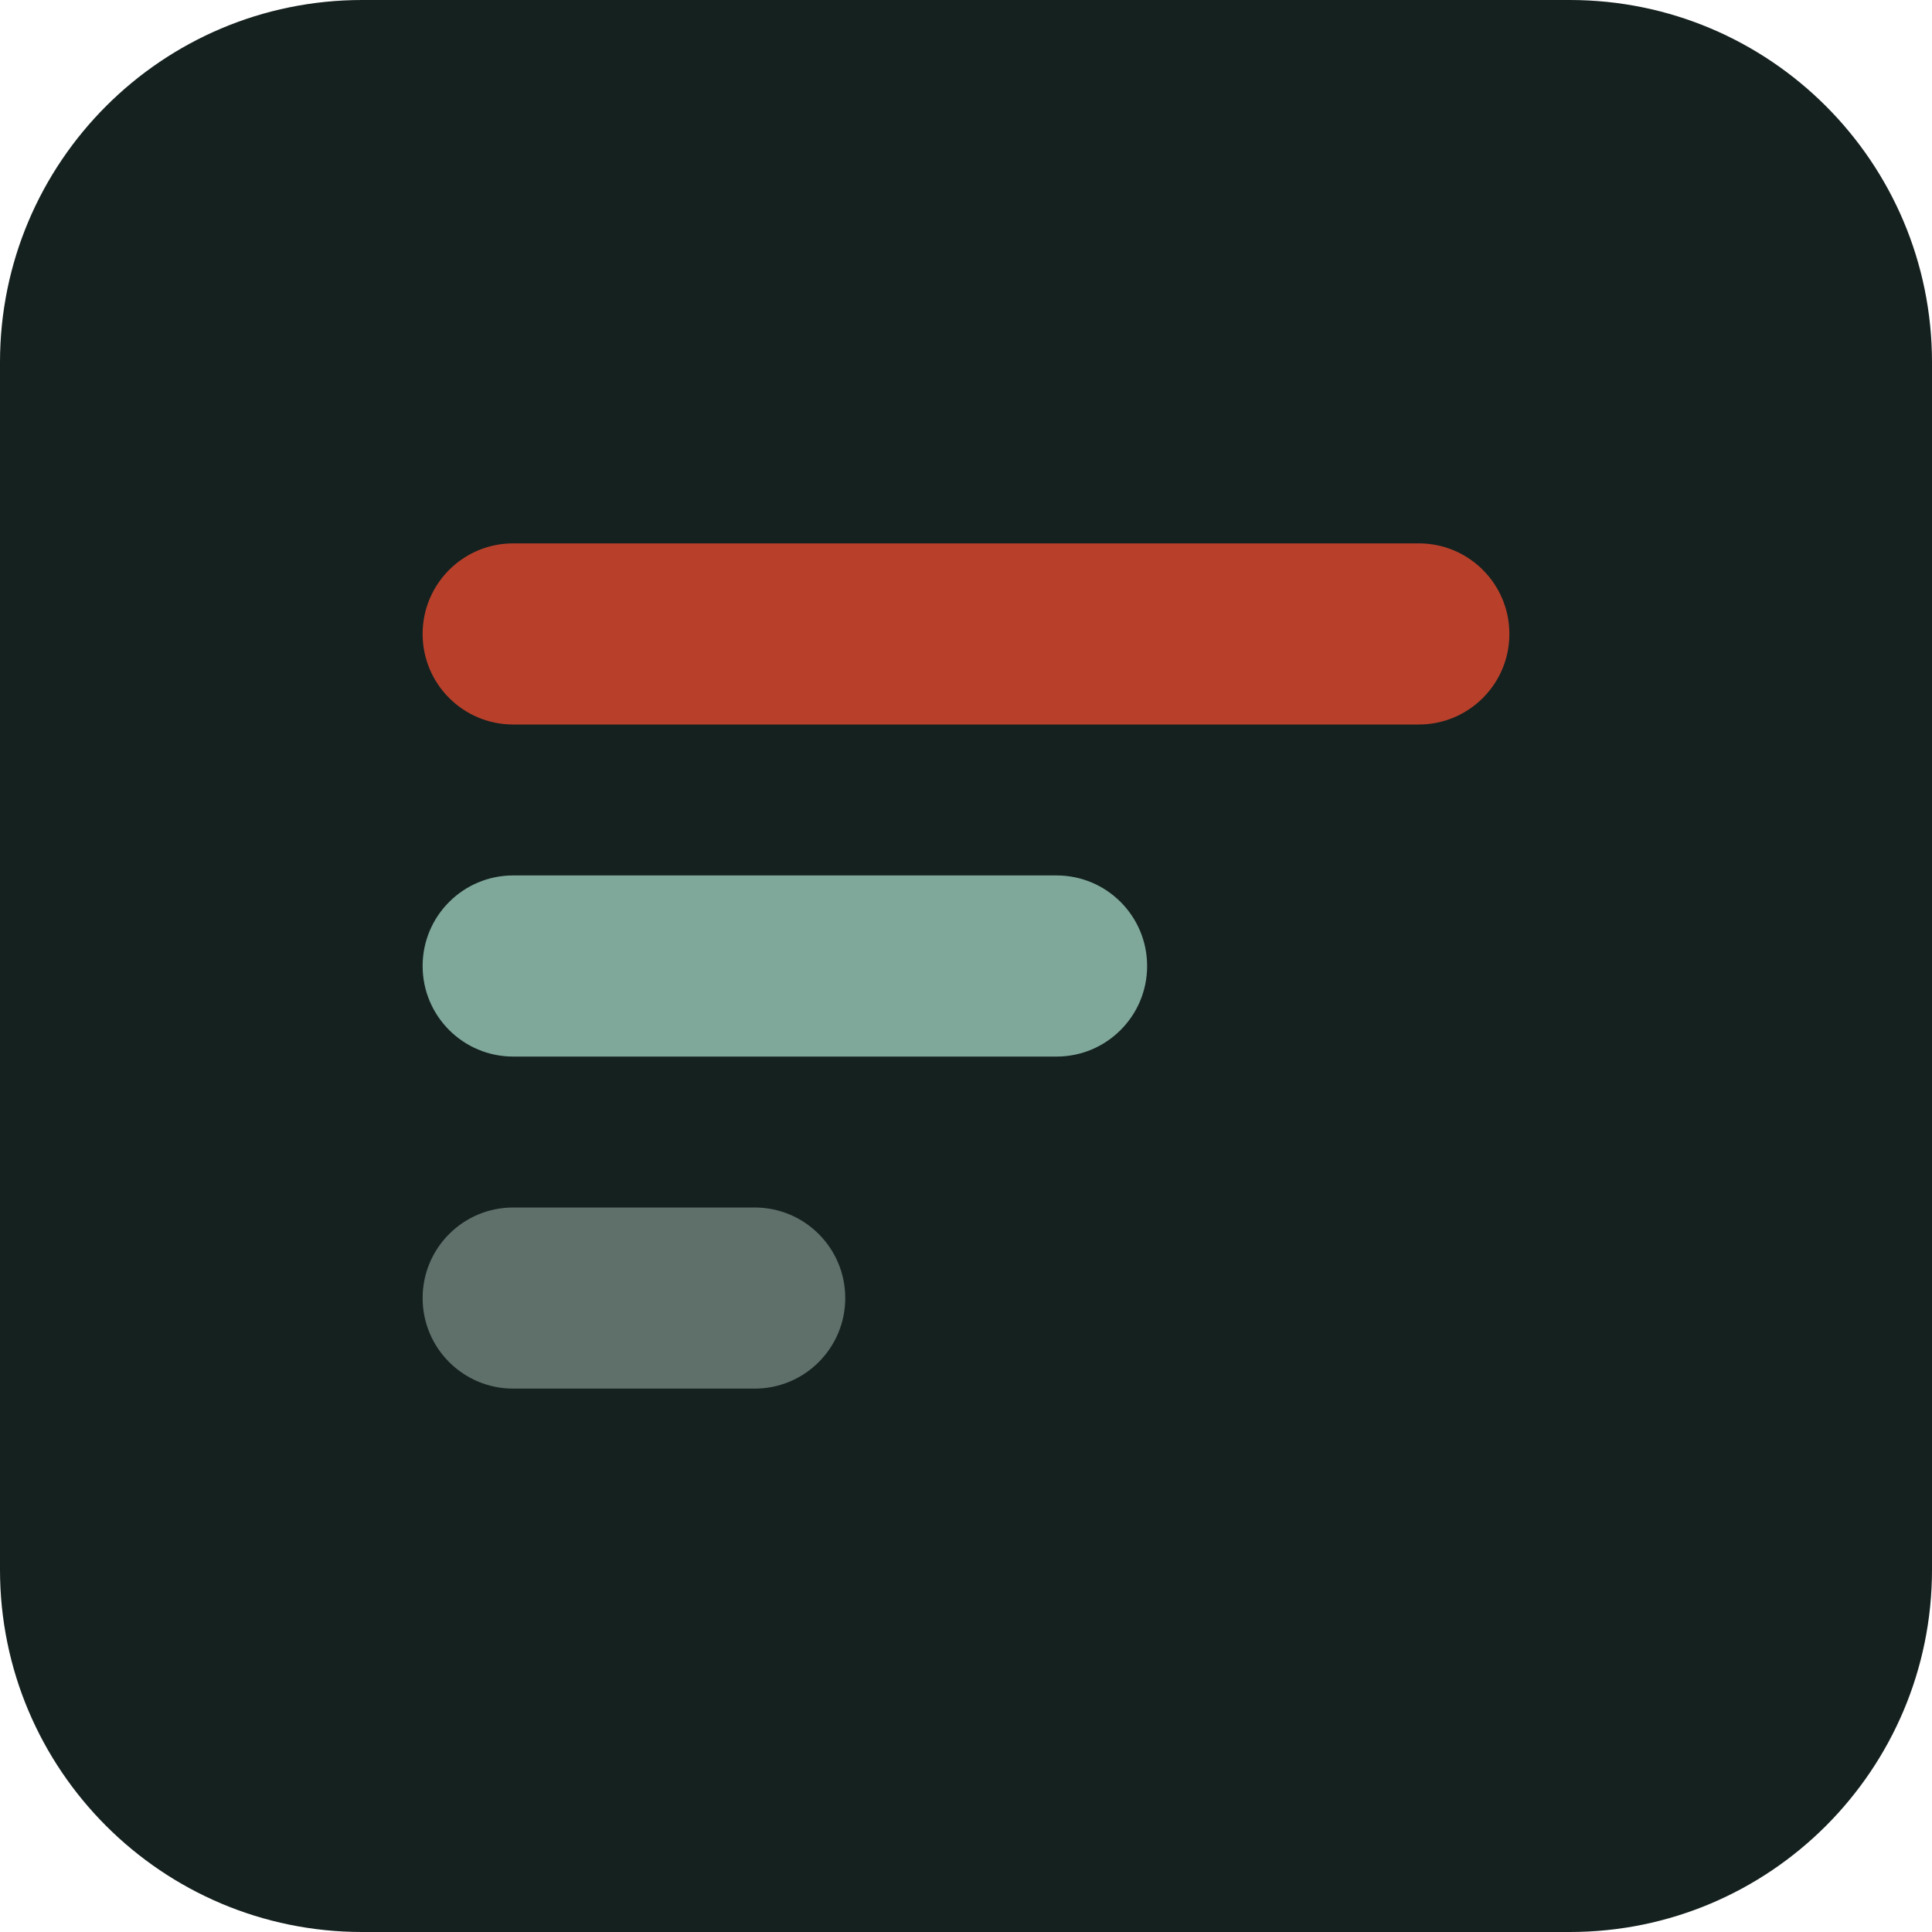
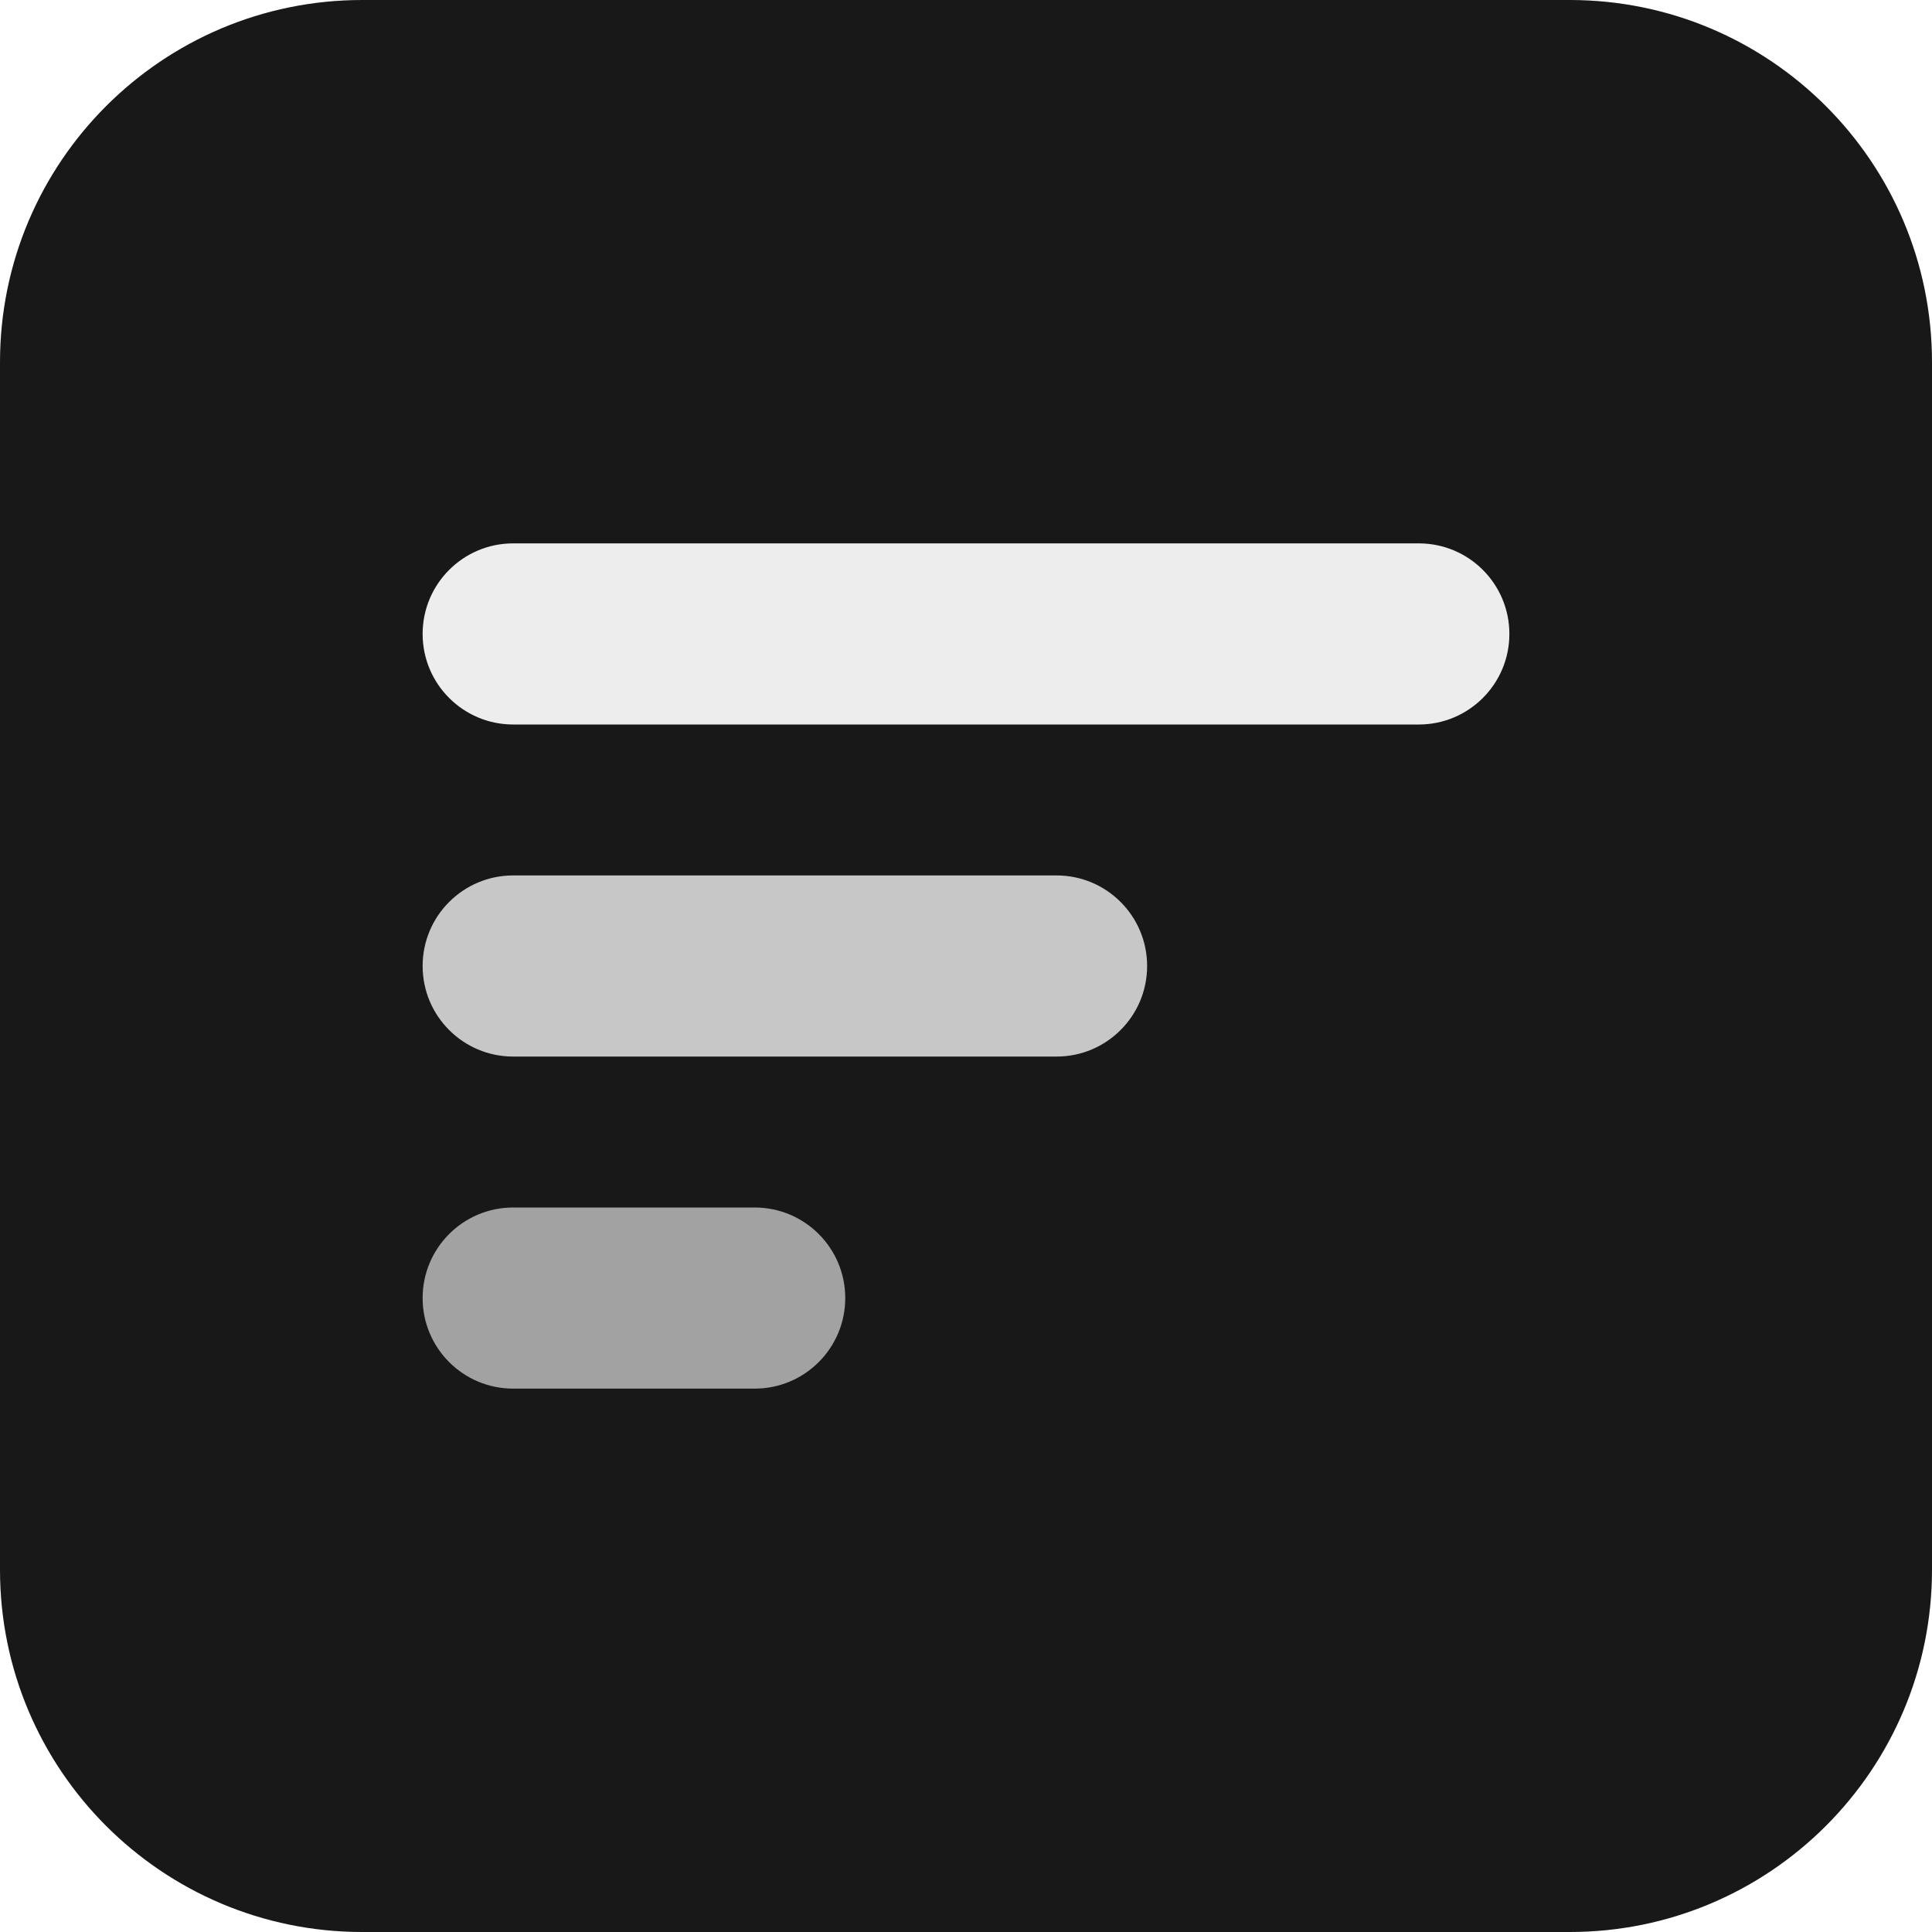
<svg xmlns="http://www.w3.org/2000/svg" viewBox="0 0 32 32" role="img" aria-label="sejeong park">
-   <rect width="32" height="32" rx="6" fill="#15211f" />
-   <rect x="7" y="9" width="18" height="3" rx="1.5" fill="#b8402b" />
-   <rect x="7" y="14.5" width="12" height="3" rx="1.5" fill="#7fa89b" />
-   <rect x="7" y="20" width="7" height="3" rx="1.5" fill="#5f6f6a" />
+   <rect width="32" height="32" rx="6" fill="#181818" />
+   <rect x="7" y="9" width="18" height="3" rx="1.5" fill="#ededed" />
+   <rect x="7" y="14.5" width="12" height="3" rx="1.5" fill="#c7c7c7" />
+   <rect x="7" y="20" width="7" height="3" rx="1.5" fill="#a2a2a2" />
</svg>
